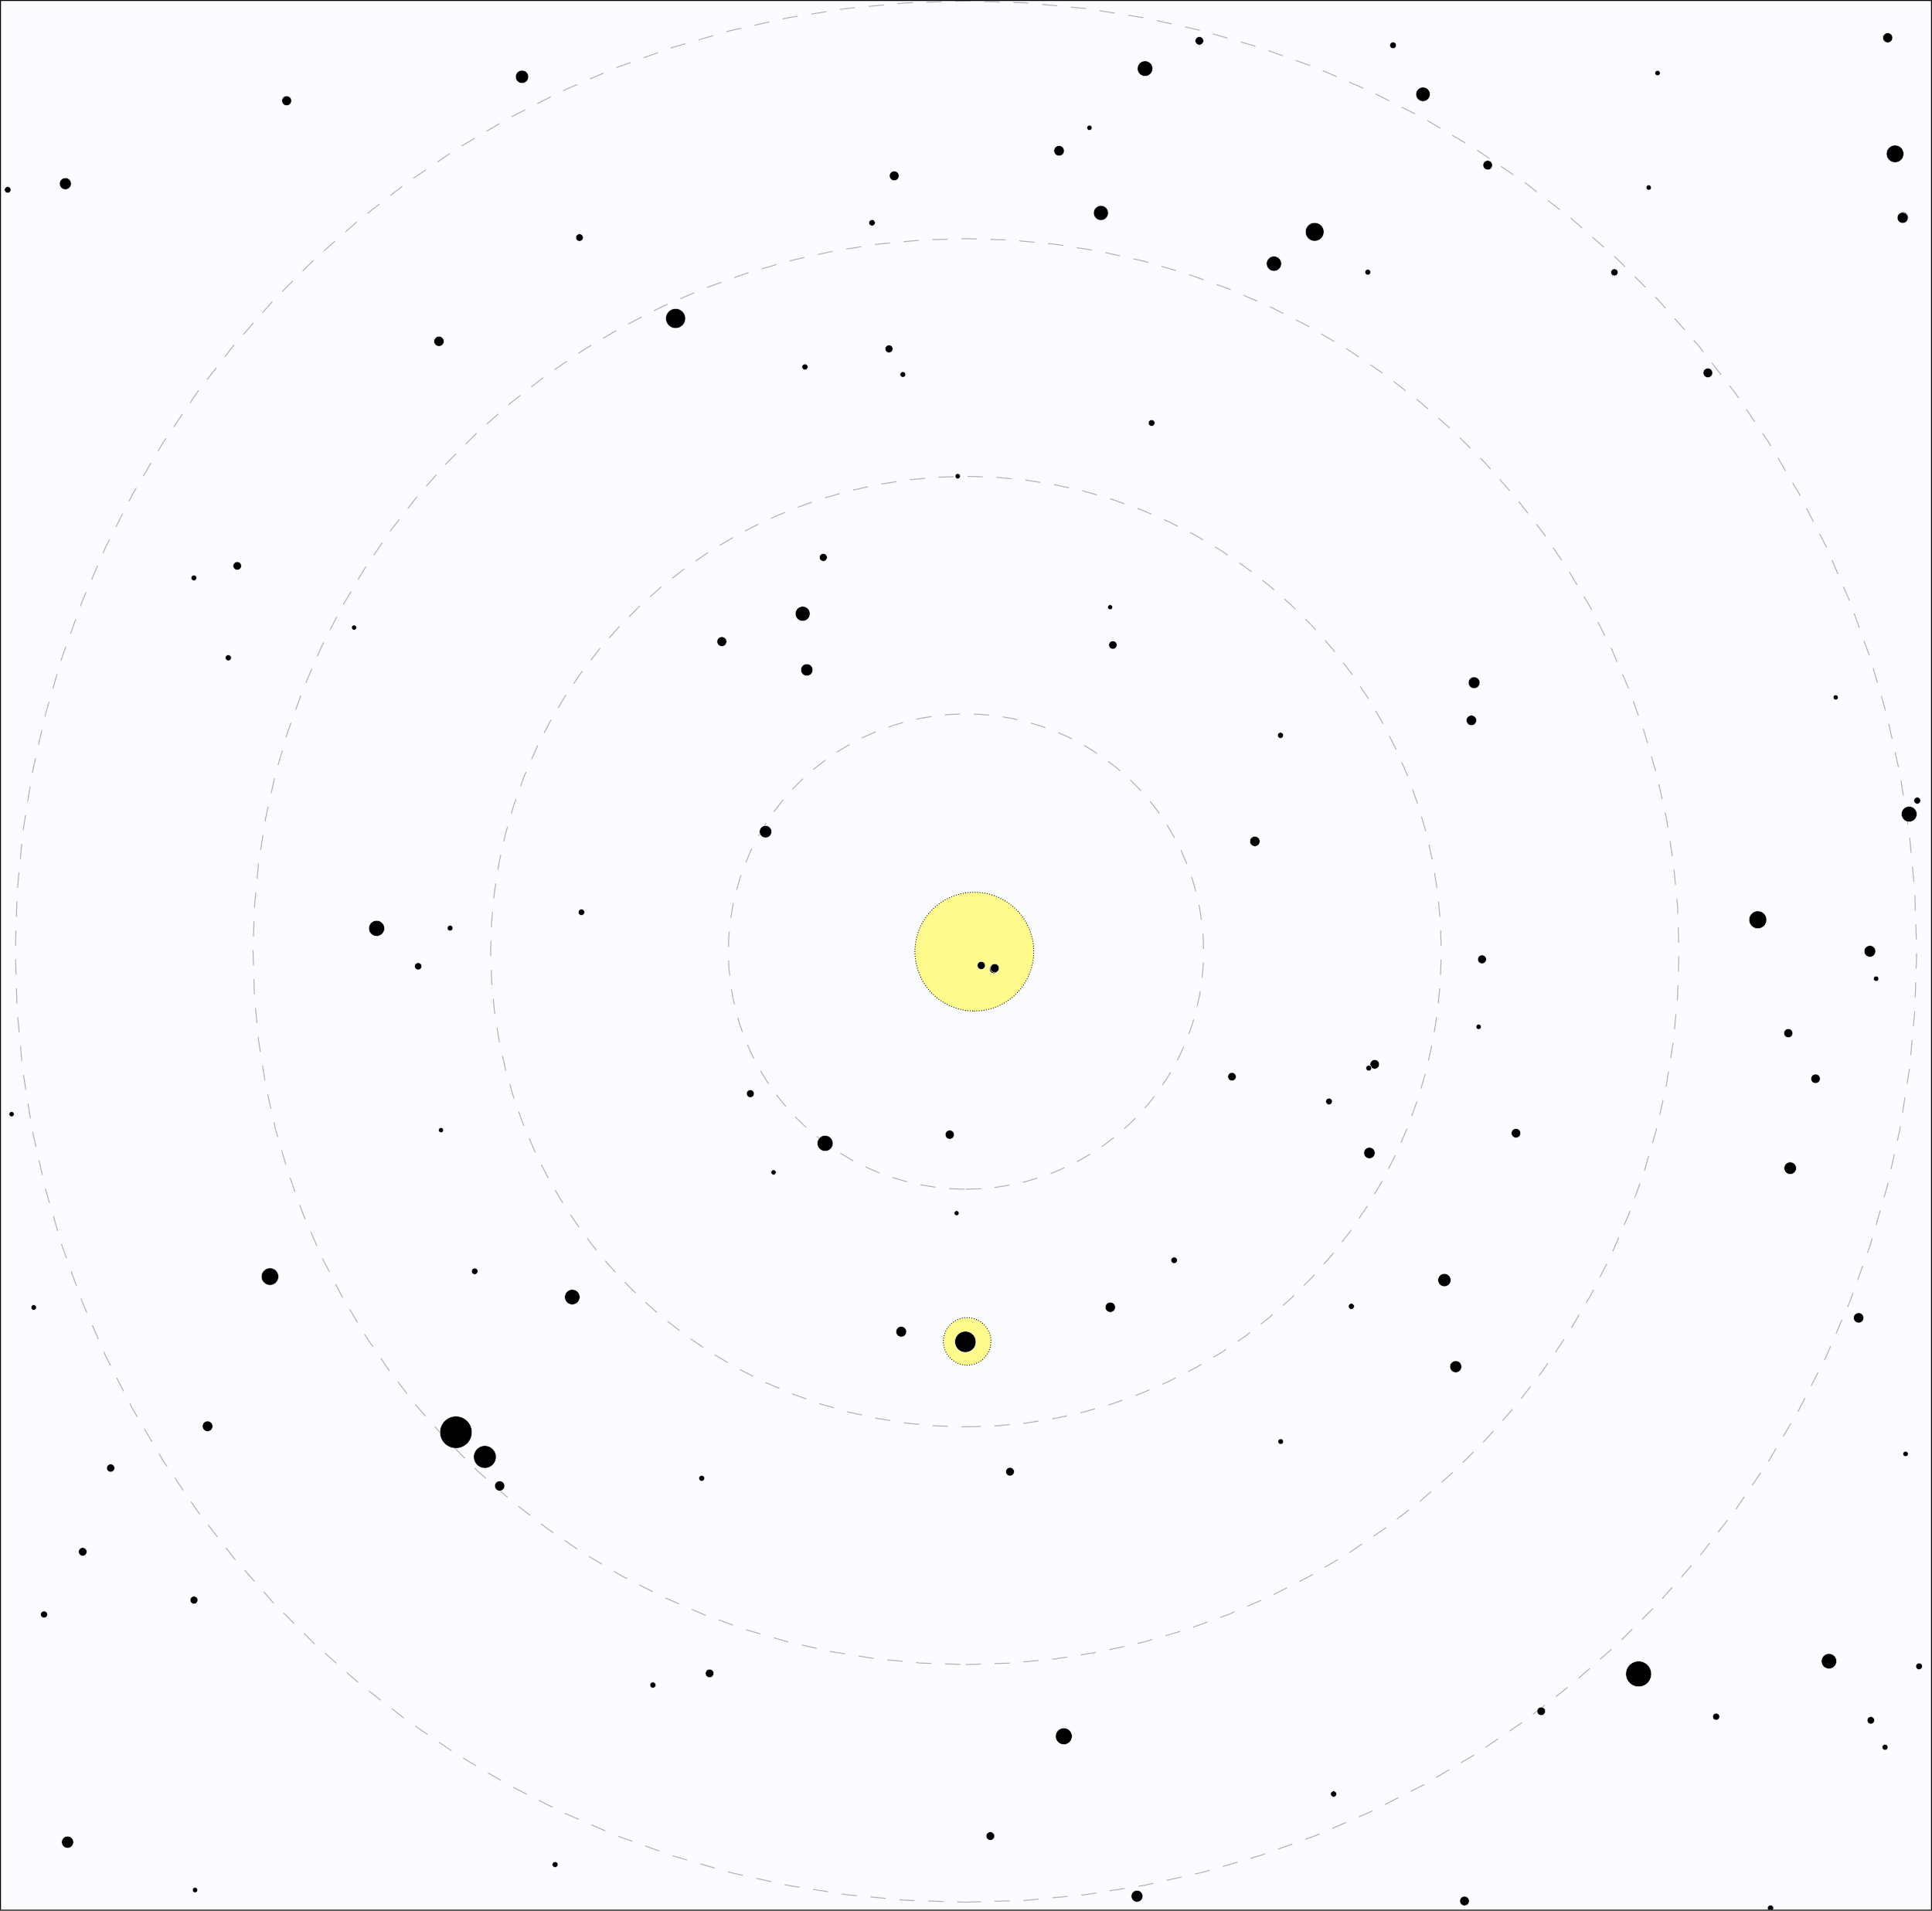
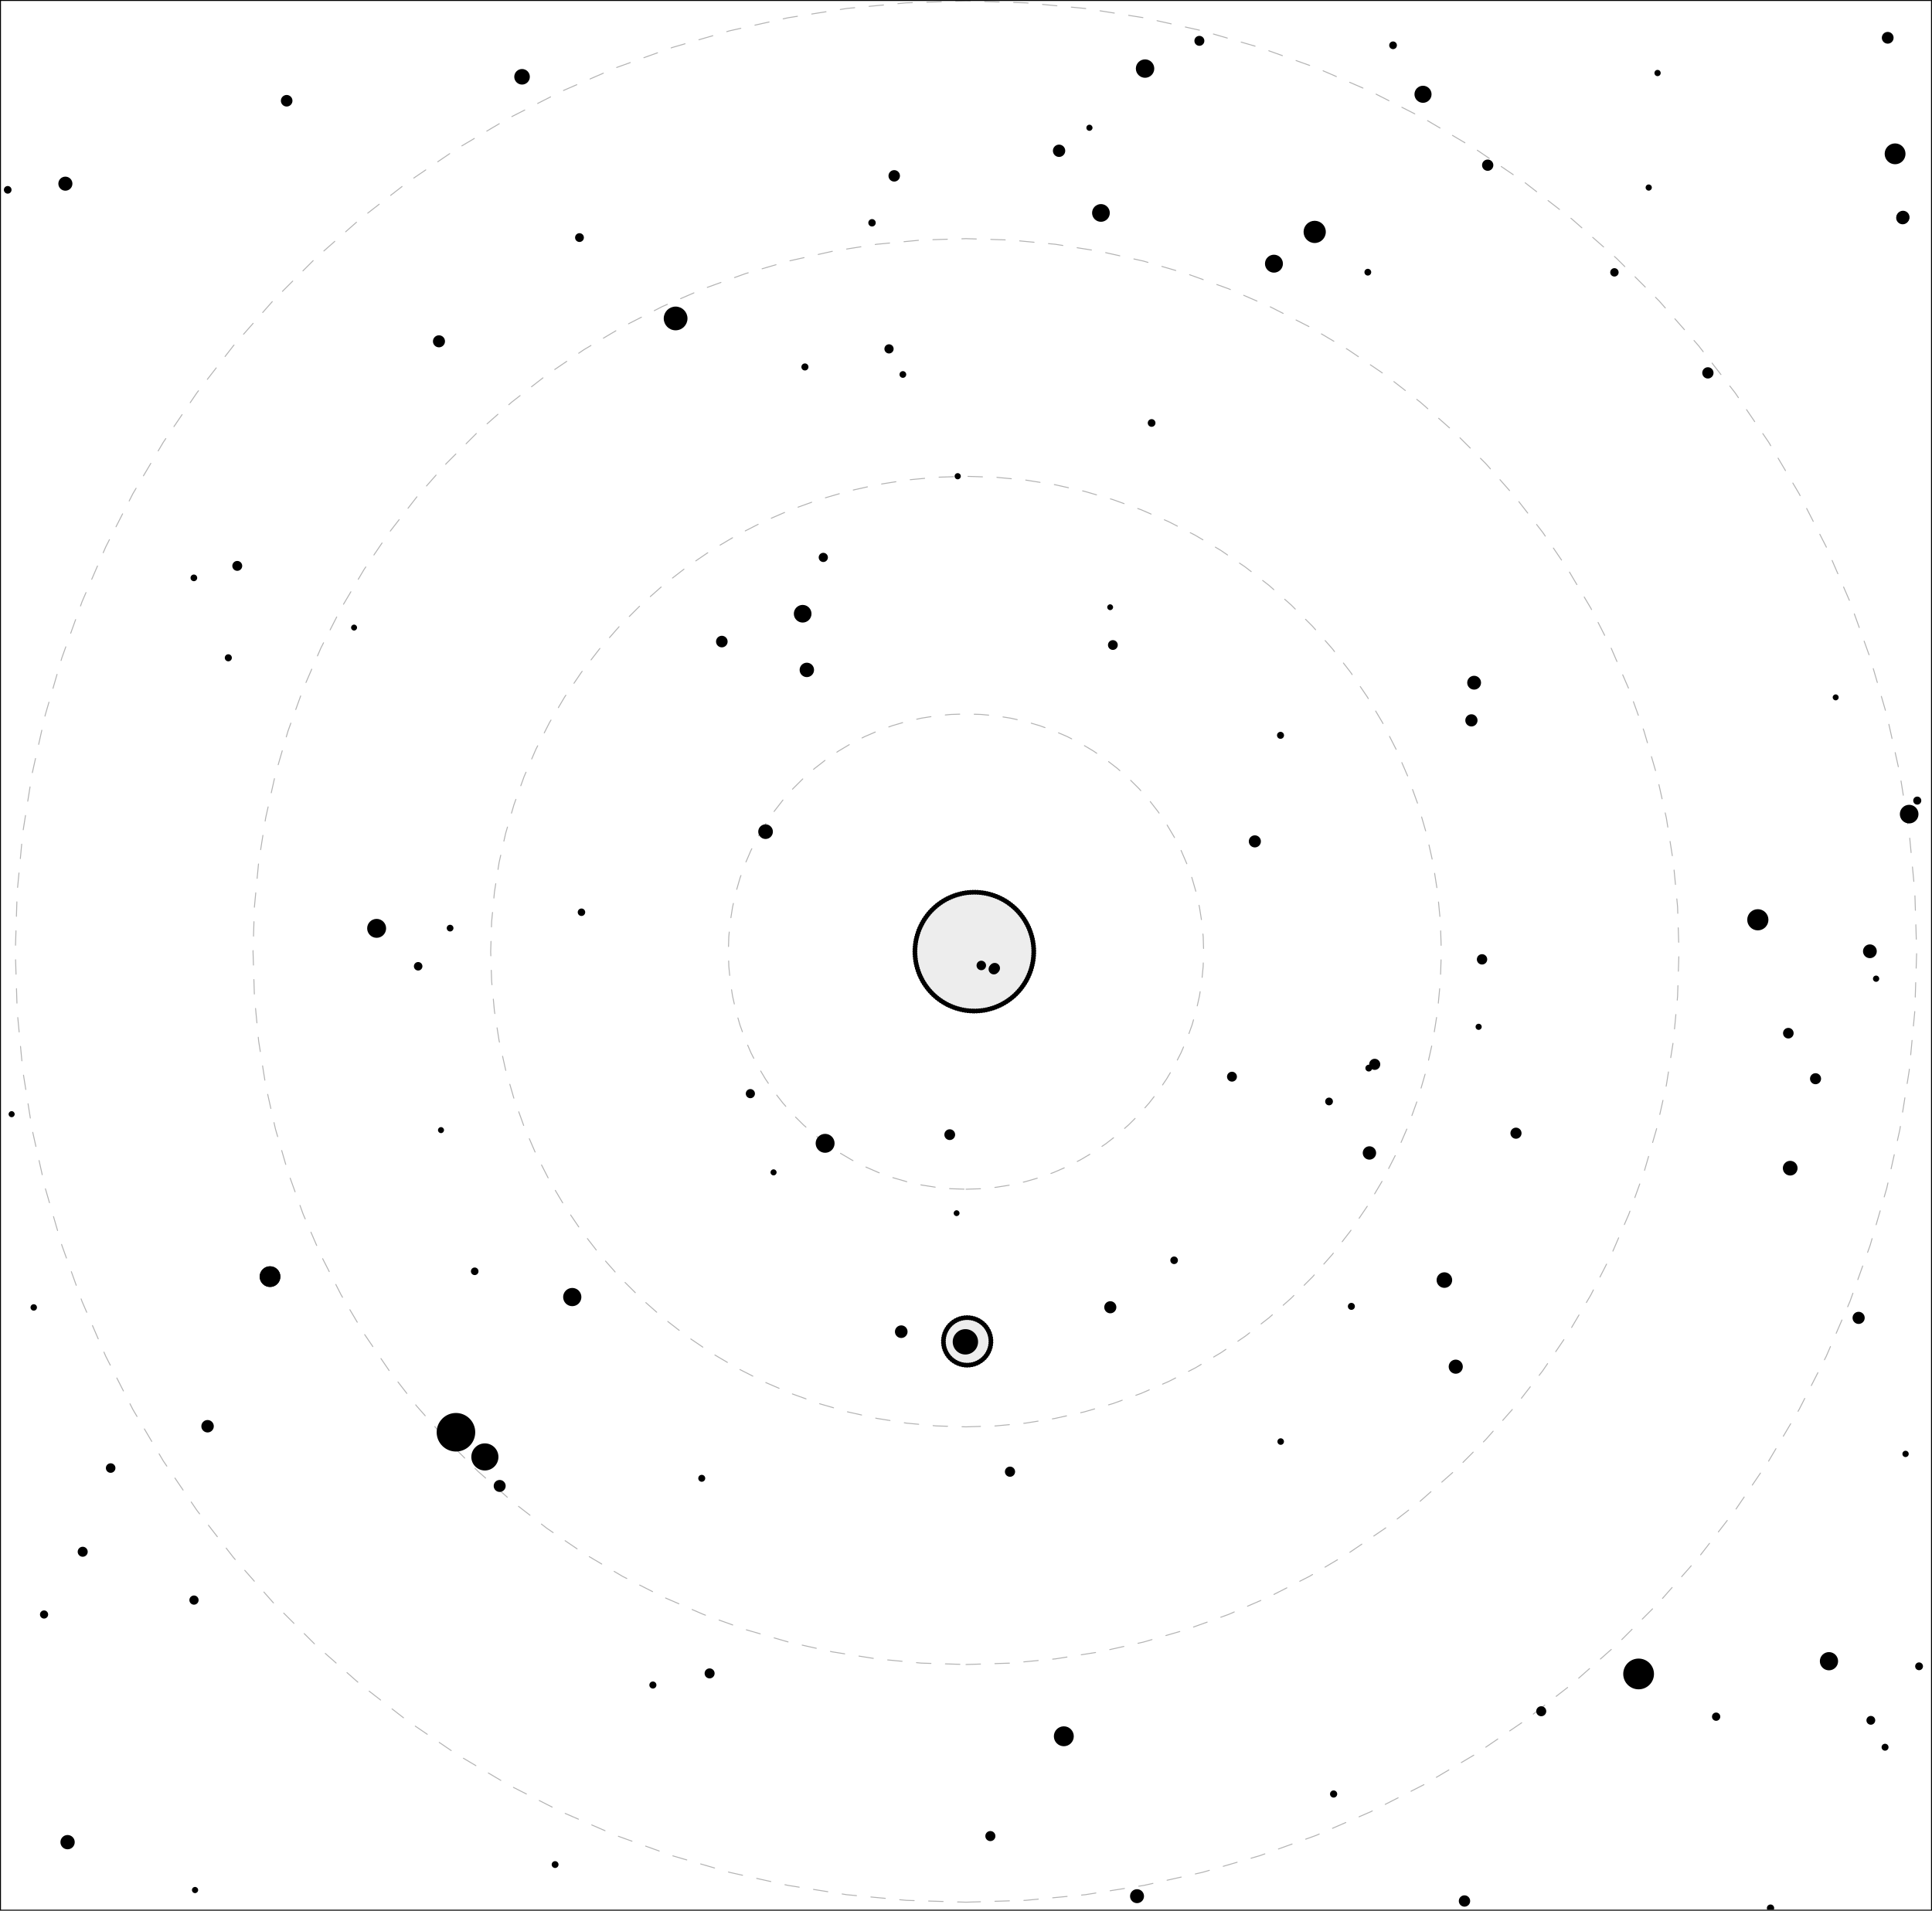
<svg xmlns="http://www.w3.org/2000/svg" id="figure" height="1188.022" width="1201.2" viewBox="0 0 1201.2 1188.022">
  <rect x="0" y="0" height="1188.022" width="1201.2" fill="#fff" stroke="#000" stroke-width="0.0" stroke-linecap="round" />
  <svg id="axes" x="0.6" y="0.6" height="1186.822" width="1200" viewBox="0 0 1200 1186.822">
    <defs>
      <clipPath id="axes-clip-path">
-         <polygon id="axes-background" points="0.0,0.0 1200.0,0.0 1200.0,1186.822 0.0,1186.822 0.0,0.0" fill="#fafcff" stroke="#000" stroke-width="0.0" stroke-linecap="round" />
+         <polygon id="axes-background" points="0.0,0.0 1200.0,0.0 1200.0,1186.822 0.0,1186.822 0.0,0.0" fill="#fff" stroke="#000" stroke-width="0.0" stroke-linecap="round" />
      </clipPath>
    </defs>
    <g id="axes" clip-path="url(#axes-clip-path)">
-       <polygon id="axes-background" points="0.0,0.0 1200.0,0.0 1200.0,1186.822 0.0,1186.822 0.0,0.0" fill="#fafcff" stroke="#000" stroke-width="0.0" stroke-linecap="round" />
+       <polygon id="axes-background" points="0.0,0.0 1200.0,0.0 1200.0,1186.822 0.0,1186.822 0.0,0.0" fill="#fff" stroke="#000" stroke-width="0.0" stroke-linecap="round" />
      <g id="dso-OCl-markers">
-         <polygon points="605.184,628.046 607.128,627.987 609.045,627.84 610.962,627.604 612.853,627.25 614.743,626.778 616.606,626.247 618.416,625.597 620.198,624.859 621.954,624.033 623.656,623.088 625.304,622.085 626.898,620.992 628.438,619.811 629.897,618.571 631.303,617.243 632.627,615.825 633.898,614.349 635.061,612.813 636.17,611.219 637.171,609.594 638.091,607.881 638.93,606.139 639.662,604.337 640.312,602.535 640.854,600.674 641.316,598.783 641.669,596.892 641.914,594.971 642.079,593.051 642.135,591.101 642.083,589.18 641.923,587.259 641.682,585.338 641.332,583.446 640.875,581.554 640.309,579.692 639.689,577.889 638.934,576.085 638.097,574.341 637.18,572.656 636.181,571 635.074,569.403 633.912,567.865 632.642,566.387 631.318,564.997 629.913,563.666 628.426,562.394 626.913,561.24 625.317,560.116 623.668,559.111 621.965,558.194 620.207,557.365 618.422,556.625 616.61,555.975 614.743,555.442 612.877,554.968 610.983,554.613 609.063,554.376 607.115,554.228 605.194,554.169 603.273,554.228 601.326,554.375 599.405,554.612 597.511,554.966 595.645,555.439 593.778,555.971 591.966,556.622 590.181,557.361 588.423,558.189 586.719,559.106 585.069,560.111 583.474,561.235 581.96,562.388 580.473,563.659 579.067,564.99 577.743,566.379 576.472,567.858 575.311,569.395 574.203,570.991 573.203,572.647 572.285,574.332 571.448,576.076 570.693,577.879 570.072,579.682 569.506,581.545 569.048,583.436 568.698,585.328 568.457,587.249 568.296,589.17 568.244,591.091 568.299,593.041 568.463,594.962 568.708,596.882 569.061,598.773 569.521,600.664 570.063,602.525 570.713,604.327 571.444,606.13 572.283,607.872 573.202,609.586 574.203,611.21 575.312,612.805 576.474,614.341 577.744,615.818 579.068,617.236 580.474,618.565 581.933,619.805 583.472,620.986 585.066,622.079 586.714,623.083 588.415,624.028 590.171,624.855 591.953,625.594 593.763,626.244 595.626,626.775 597.516,627.248 599.406,627.602 601.323,627.839 603.24,627.987 605.184,628.046" fill="#fefa8b" stroke="#000" stroke-width="0.6" stroke-dasharray="0.0,1.5" stroke-linecap="round" />
-         <polygon points="600.725,848.234 601.503,848.205 602.282,848.145 603.033,848.057 603.785,847.909 604.537,847.732 605.288,847.525 606.013,847.259 606.738,846.964 607.436,846.609 608.107,846.255 608.779,845.841 609.423,845.398 610.014,844.955 610.604,844.453 611.168,843.921 611.705,843.36 612.216,842.769 612.672,842.148 613.129,841.498 613.532,840.848 613.881,840.169 614.231,839.46 614.526,838.75 614.768,838.012 615.01,837.273 615.172,836.534 615.306,835.766 615.414,834.998 615.468,834.229 615.495,833.461 615.468,832.693 615.415,831.924 615.308,831.156 615.174,830.387 614.986,829.619 614.772,828.88 614.53,828.171 614.235,827.461 613.886,826.752 613.51,826.072 613.108,825.422 612.678,824.771 612.222,824.151 611.712,823.56 611.174,822.998 610.611,822.466 610.02,821.963 609.402,821.49 608.784,821.076 608.113,820.663 607.441,820.278 606.743,819.953 606.018,819.657 605.292,819.391 604.54,819.184 603.788,819.007 603.036,818.859 602.257,818.77 601.504,818.711 600.725,818.682 599.946,818.711 599.194,818.77 598.415,818.859 597.663,819.007 596.911,819.184 596.158,819.391 595.433,819.657 594.708,819.953 594.009,820.278 593.338,820.662 592.666,821.076 592.049,821.49 591.431,821.963 590.84,822.465 590.276,822.997 589.739,823.559 589.229,824.15 588.772,824.771 588.343,825.421 587.94,826.072 587.564,826.751 587.215,827.461 586.92,828.17 586.679,828.88 586.464,829.618 586.276,830.387 586.142,831.155 586.035,831.924 585.982,832.692 585.955,833.46 585.982,834.229 586.036,834.997 586.144,835.765 586.279,836.534 586.44,837.273 586.682,838.011 586.924,838.75 587.219,839.459 587.569,840.168 587.918,840.848 588.321,841.498 588.778,842.148 589.234,842.768 589.744,843.359 590.281,843.921 590.845,844.452 591.436,844.955 592.027,845.398 592.671,845.841 593.342,846.255 594.014,846.609 594.712,846.964 595.436,847.259 596.161,847.525 596.913,847.732 597.665,847.909 598.416,848.057 599.168,848.145 599.946,848.205 600.725,848.234" fill="#fefa8b" stroke="#000" stroke-width="0.6" stroke-dasharray="0.0,1.5" stroke-linecap="round" />
+         <polygon points="605.184,628.046 607.128,627.987 609.045,627.84 610.962,627.604 612.853,627.25 614.743,626.778 616.606,626.247 618.416,625.597 620.198,624.859 621.954,624.033 623.656,623.088 625.304,622.085 626.898,620.992 628.438,619.811 629.897,618.571 631.303,617.243 632.627,615.825 633.898,614.349 635.061,612.813 636.17,611.219 637.171,609.594 638.091,607.881 638.93,606.139 639.662,604.337 640.312,602.535 640.854,600.674 641.316,598.783 641.669,596.892 641.914,594.971 642.079,593.051 642.135,591.101 642.083,589.18 641.923,587.259 641.682,585.338 641.332,583.446 640.875,581.554 640.309,579.692 639.689,577.889 638.934,576.085 638.097,574.341 637.18,572.656 636.181,571 635.074,569.403 633.912,567.865 632.642,566.387 631.318,564.997 629.913,563.666 628.426,562.394 626.913,561.24 625.317,560.116 623.668,559.111 621.965,558.194 620.207,557.365 618.422,556.625 616.61,555.975 614.743,555.442 612.877,554.968 610.983,554.613 609.063,554.376 607.115,554.228 605.194,554.169 603.273,554.228 601.326,554.375 599.405,554.612 597.511,554.966 595.645,555.439 593.778,555.971 591.966,556.622 590.181,557.361 588.423,558.189 586.719,559.106 585.069,560.111 583.474,561.235 581.96,562.388 580.473,563.659 579.067,564.99 577.743,566.379 576.472,567.858 575.311,569.395 574.203,570.991 573.203,572.647 572.285,574.332 571.448,576.076 570.693,577.879 570.072,579.682 569.506,581.545 569.048,583.436 568.698,585.328 568.457,587.249 568.296,589.17 568.244,591.091 568.299,593.041 568.463,594.962 568.708,596.882 569.061,598.773 569.521,600.664 570.063,602.525 570.713,604.327 571.444,606.13 572.283,607.872 573.202,609.586 574.203,611.21 575.312,612.805 576.474,614.341 577.744,615.818 579.068,617.236 580.474,618.565 581.933,619.805 583.472,620.986 585.066,622.079 586.714,623.083 588.415,624.028 590.171,624.855 591.953,625.594 593.763,626.244 595.626,626.775 597.516,627.248 599.406,627.602 601.323,627.839 603.24,627.987 605.184,628.046" fill="#00000012" stroke="#000" stroke-width="3.0" stroke-dasharray="0.0,1.5" stroke-linecap="round" />
+         <polygon points="600.725,848.234 601.503,848.205 602.282,848.145 603.033,848.057 603.785,847.909 604.537,847.732 605.288,847.525 606.013,847.259 606.738,846.964 607.436,846.609 608.107,846.255 608.779,845.841 609.423,845.398 610.014,844.955 610.604,844.453 611.168,843.921 611.705,843.36 612.216,842.769 612.672,842.148 613.129,841.498 613.532,840.848 613.881,840.169 614.231,839.46 614.526,838.75 614.768,838.012 615.01,837.273 615.172,836.534 615.306,835.766 615.414,834.998 615.468,834.229 615.495,833.461 615.468,832.693 615.415,831.924 615.308,831.156 615.174,830.387 614.986,829.619 614.772,828.88 614.53,828.171 614.235,827.461 613.886,826.752 613.51,826.072 613.108,825.422 612.678,824.771 612.222,824.151 611.712,823.56 611.174,822.998 610.611,822.466 610.02,821.963 609.402,821.49 608.784,821.076 608.113,820.663 607.441,820.278 606.743,819.953 606.018,819.657 605.292,819.391 604.54,819.184 603.788,819.007 603.036,818.859 602.257,818.77 601.504,818.711 600.725,818.682 599.946,818.711 599.194,818.77 598.415,818.859 597.663,819.007 596.911,819.184 596.158,819.391 595.433,819.657 594.708,819.953 594.009,820.278 593.338,820.662 592.666,821.076 592.049,821.49 591.431,821.963 590.84,822.465 590.276,822.997 589.739,823.559 589.229,824.15 588.772,824.771 588.343,825.421 587.94,826.072 587.564,826.751 587.215,827.461 586.92,828.17 586.679,828.88 586.464,829.618 586.276,830.387 586.142,831.155 586.035,831.924 585.982,832.692 585.955,833.46 585.982,834.229 586.036,834.997 586.144,835.765 586.279,836.534 586.44,837.273 586.682,838.011 586.924,838.75 587.219,839.459 587.569,840.168 587.918,840.848 588.321,841.498 588.778,842.148 589.234,842.768 589.744,843.359 590.281,843.921 590.845,844.452 591.436,844.955 592.027,845.398 592.671,845.841 593.342,846.255 594.014,846.609 594.712,846.964 595.436,847.259 596.161,847.525 596.913,847.732 597.665,847.909 598.416,848.057 599.168,848.145 599.946,848.205 600.725,848.234" fill="#00000012" stroke="#000" stroke-width="3.0" stroke-dasharray="0.0,1.5" stroke-linecap="round" />
      </g>
      <polygon points="600.0,738.833 609.288,738.538 618.523,737.655 627.678,736.213 636.753,734.181 645.668,731.591 654.398,728.47 662.913,724.76 671.189,720.548 679.172,715.836 686.862,710.622 694.177,704.936 701.146,698.778 707.713,692.236 713.853,685.25 719.538,677.938 724.741,670.242 729.488,662.25 733.699,653.99 737.372,645.462 740.535,636.726 743.106,627.812 745.139,618.776 746.578,609.591 747.451,600.345 747.757,591.067 747.469,581.787 746.585,572.563 745.132,563.397 743.11,554.346 740.519,545.412 737.384,536.683 733.706,528.159 729.483,519.9 724.743,511.905 719.54,504.235 713.846,496.889 707.715,489.927 701.147,483.378 694.17,477.243 686.836,471.552 679.175,466.335 671.184,461.591 662.92,457.38 654.382,453.703 645.652,450.56 636.758,447.95 627.698,445.933 618.53,444.479 609.279,443.619 600.0,443.322 590.721,443.619 581.47,444.479 572.302,445.933 563.242,447.95 554.348,450.56 545.618,453.703 537.08,457.38 528.816,461.591 520.825,466.335 513.164,471.552 505.83,477.243 498.853,483.378 492.285,489.927 486.154,496.889 480.46,504.235 475.257,511.905 470.517,519.9 466.295,528.159 462.616,536.683 459.481,545.412 456.89,554.346 454.868,563.397 453.415,572.563 452.531,581.787 452.243,591.067 452.549,600.345 453.422,609.591 454.861,618.776 456.894,627.812 459.465,636.726 462.628,645.462 466.301,653.99 470.512,662.25 475.259,670.242 480.462,677.938 486.147,685.25 492.286,692.236 498.854,698.778 505.823,704.936 513.138,710.622 520.828,715.836 528.811,720.548 537.087,724.76 545.602,728.47 554.332,731.591 563.247,734.181 572.322,736.213 581.477,737.655 590.712,738.538 600.0,738.833 600.0,738.833" fill="none" stroke="#000" stroke-width="0.6" fill-opacity="0.3" stroke-opacity="0.3" stroke-dasharray="9.0,9.0,9.0" stroke-linecap="round" />
      <polygon points="600.0,886.594 618.557,886.007 637.035,884.277 655.383,881.345 673.495,877.298 691.318,872.136 708.774,865.829 725.837,858.464 742.374,850.042 758.359,840.59 773.712,830.167 788.38,818.771 802.283,806.49 815.419,793.382 827.71,779.446 839.072,764.769 849.505,749.409 858.955,733.455 867.393,716.904 874.764,699.875 881.065,682.396 886.242,664.584 890.292,646.439 893.186,628.108 894.922,609.62 895.525,591.065 894.937,572.53 893.186,554.046 890.294,535.7 886.232,517.583 881.054,499.753 874.757,482.301 867.393,465.256 858.962,448.707 849.514,432.746 839.078,417.371 827.707,402.704 815.425,388.773 802.288,375.67 788.377,363.365 773.692,352.008 758.342,341.57 742.354,332.11 725.838,323.69 708.795,316.31 691.307,310.03 673.486,304.85 655.385,300.801 637.035,297.884 618.546,296.157 600.0,295.561 581.454,296.157 562.965,297.884 544.615,300.801 526.514,304.85 508.693,310.03 491.205,316.31 474.162,323.69 457.646,332.11 441.658,341.57 426.308,352.008 411.623,363.365 397.712,375.67 384.575,388.773 372.293,402.704 360.922,417.371 350.486,432.746 341.038,448.707 332.607,465.256 325.243,482.301 318.946,499.753 313.768,517.583 309.706,535.7 306.815,554.046 305.063,572.53 304.475,591.065 305.078,609.62 306.814,628.108 309.708,646.439 313.758,664.584 318.935,682.396 325.236,699.875 332.607,716.904 341.045,733.455 350.495,749.409 360.928,764.769 372.291,779.446 384.581,793.382 397.717,806.49 411.62,818.771 426.288,830.167 441.641,840.59 457.626,850.042 474.163,858.464 491.226,865.829 508.682,872.136 526.505,877.298 544.617,881.345 562.965,884.277 581.443,886.007 600.0,886.594 600.0,886.594" fill="none" stroke="#000" stroke-width="0.6" fill-opacity="0.3" stroke-opacity="0.3" stroke-dasharray="9.0,9.0,9.0" stroke-linecap="round" />
      <polygon points="600.0,1034.366 627.832,1033.49 655.561,1030.861 683.057,1026.509 710.245,1020.433 736.994,1012.661 763.174,1003.25 788.734,992.17 813.543,979.537 837.523,965.349 860.568,949.691 882.572,932.65 903.456,914.223 923.138,894.527 941.563,873.647 958.624,851.639 974.292,828.59 988.455,804.644 1001.112,779.831 1012.152,754.264 1021.597,728.062 1029.361,701.311 1035.442,674.128 1039.806,646.63 1042.422,618.905 1043.285,591.072 1042.416,563.248 1039.784,535.522 1035.438,508.013 1029.373,480.841 1021.585,454.094 1012.15,427.894 1001.093,402.329 988.463,377.521 974.285,353.559 958.639,330.506 941.55,308.511 923.151,287.636 903.442,267.943 882.56,249.522 860.558,232.435 837.519,216.802 813.553,202.627 788.743,189.969 763.174,178.921 736.985,169.482 710.232,161.714 683.055,155.649 655.567,151.286 627.827,148.656 600.0,147.789 572.173,148.656 544.433,151.286 516.945,155.649 489.768,161.714 463.015,169.482 436.826,178.921 411.257,189.969 386.447,202.627 362.481,216.802 339.442,232.435 317.44,249.522 296.558,267.943 276.849,287.636 258.45,308.511 241.361,330.506 225.714,353.559 211.537,377.521 198.907,402.329 187.85,427.894 178.415,454.094 170.627,480.841 164.562,508.013 160.216,535.522 157.584,563.248 156.715,591.072 157.578,618.905 160.194,646.63 164.558,674.128 170.638,701.311 178.403,728.062 187.848,754.264 198.887,779.831 211.545,804.644 225.708,828.59 241.376,851.639 258.437,873.647 276.862,894.527 296.544,914.223 317.428,932.65 339.432,949.691 362.477,965.349 386.457,979.537 411.266,992.17 436.826,1003.25 463.006,1012.661 489.755,1020.433 516.943,1026.509 544.439,1030.861 572.168,1033.49 600.0,1034.366 600.0,1034.366" fill="none" stroke="#000" stroke-width="0.6" fill-opacity="0.3" stroke-opacity="0.3" stroke-dasharray="9.0,9.0,9.0" stroke-linecap="round" />
      <polygon points="600.0,1182.155 637.11,1180.991 674.095,1177.501 710.748,1171.682 746.996,1163.593 782.661,1153.232 817.587,1140.654 851.675,1125.886 884.767,1109.043 916.708,1090.151 947.421,1069.264 976.773,1046.525 1004.631,1021.96 1030.889,995.711 1055.438,967.833 1078.193,938.499 1099.072,907.792 1117.964,875.827 1134.833,842.747 1149.569,808.667 1162.136,773.732 1172.499,738.087 1180.597,701.847 1186.421,665.16 1189.907,628.2 1191.075,591.087 1189.915,553.967 1186.418,516.989 1180.601,480.331 1172.513,444.085 1162.143,408.428 1149.568,373.483 1134.833,339.4 1117.961,306.33 1099.055,274.366 1078.193,243.659 1055.425,214.302 1030.887,186.447 1004.63,160.187 976.763,135.644 947.424,112.883 916.723,92.024 884.744,73.103 851.682,56.269 817.594,41.497 782.649,28.938 746.99,18.565 710.758,10.468 674.068,4.65 637.12,1.17 600.0,-0.0 562.88,1.17 525.932,4.65 489.242,10.468 453.01,18.565 417.351,28.938 382.406,41.497 348.318,56.269 315.256,73.103 283.277,92.024 252.576,112.883 223.237,135.644 195.37,160.187 169.113,186.447 144.575,214.302 121.808,243.659 100.945,274.366 82.039,306.33 65.167,339.4 50.432,373.483 37.857,408.428 27.487,444.085 19.399,480.331 13.582,516.989 10.085,553.967 8.925,591.087 10.093,628.2 13.579,665.16 19.403,701.847 27.501,738.087 37.864,773.732 50.431,808.667 65.166,842.747 82.037,875.827 100.927,907.792 121.807,938.499 144.562,967.833 169.111,995.711 195.369,1021.96 223.227,1046.525 252.579,1069.264 283.292,1090.151 315.233,1109.043 348.325,1125.886 382.413,1140.654 417.339,1153.232 453.004,1163.593 489.252,1171.682 525.905,1177.501 562.89,1180.991 600.0,1182.155 600.0,1182.155" fill="none" stroke="#000" stroke-width="0.6" fill-opacity="0.3" stroke-opacity="0.3" stroke-dasharray="9.0,9.0,9.0" stroke-linecap="round" />
-       <g id="stars" fill="#000" stroke="#fff" stroke-width="0.3" stroke-opacity="1.0" stroke-linecap="square">
-         <circle cx="282.883" cy="889.953" r="9.99" fill="black" />
-         <circle cx="1018.187" cy="1040.234" r="7.965" fill="black" />
-         <circle cx="300.867" cy="905.293" r="7.02" fill="black" />
-         <circle cx="599.624" cy="833.724" r="6.57" fill="black" />
-         <circle cx="419.455" cy="197.409" r="6.15" fill="black" />
-         <circle cx="816.795" cy="143.59" r="5.76" fill="black" />
-         <circle cx="1092.312" cy="571.304" r="5.49" fill="black" />
-         <circle cx="1177.653" cy="95.051" r="5.4" fill="black" />
-         <circle cx="167.326" cy="793.216" r="5.355" fill="black" />
-         <circle cx="167.245" cy="793.158" r="5.355" fill="black" />
-         <circle cx="660.823" cy="1078.987" r="5.16" fill="black" />
-         <circle cx="512.41" cy="710.299" r="4.905" fill="black" />
-         <circle cx="233.569" cy="576.635" r="4.905" fill="black" />
-         <circle cx="1186.401" cy="505.607" r="4.83" fill="black" />
-         <circle cx="711.329" cy="42.04" r="4.77" fill="black" />
-         <circle cx="1136.543" cy="1032.31" r="4.725" fill="black" />
-         <circle cx="355.196" cy="805.886" r="4.725" fill="black" />
-         <circle cx="791.465" cy="163.353" r="4.65" fill="black" />
-         <circle cx="683.898" cy="131.799" r="4.59" fill="black" />
-         <circle cx="498.45" cy="381.012" r="4.575" fill="black" />
-         <circle cx="884.139" cy="58.023" r="4.425" fill="black" />
-         <circle cx="323.979" cy="47.147" r="4.035" fill="black" />
-         <circle cx="897.433" cy="795.331" r="4.035" fill="black" />
-         <circle cx="1112.439" cy="725.755" r="3.81" fill="black" />
-         <circle cx="475.38" cy="516.515" r="3.795" fill="black" />
-         <circle cx="501.039" cy="415.936" r="3.735" fill="black" />
-         <circle cx="41.42" cy="1144.822" r="3.705" fill="black" />
-         <circle cx="904.496" cy="849.178" r="3.66" fill="black" />
-         <circle cx="40.05" cy="113.605" r="3.645" fill="black" />
-         <circle cx="706.337" cy="1178.409" r="3.615" fill="black" />
-         <circle cx="915.92" cy="423.89" r="3.585" fill="black" />
-         <circle cx="1161.982" cy="590.886" r="3.57" fill="black" />
-         <circle cx="850.828" cy="716.289" r="3.465" fill="black" />
-         <circle cx="1182.583" cy="134.478" r="3.36" fill="black" />
-         <circle cx="1182.359" cy="134.83" r="3.36" fill="black" />
-         <circle cx="559.739" cy="827.421" r="3.27" fill="black" />
-         <circle cx="128.457" cy="886.209" r="3.225" fill="black" />
-         <circle cx="657.865" cy="93.151" r="3.195" fill="black" />
-         <circle cx="914.237" cy="447.314" r="3.165" fill="black" />
-         <circle cx="1154.984" cy="818.828" r="3.15" fill="black" />
-         <circle cx="779.592" cy="522.554" r="3.135" fill="black" />
-         <circle cx="689.718" cy="812.229" r="3.135" fill="black" />
-         <circle cx="272.324" cy="211.623" r="3.12" fill="black" />
-         <circle cx="310.068" cy="923.338" r="3.105" fill="black" />
-         <circle cx="1173.065" cy="22.895" r="3.045" fill="black" />
-         <circle cx="177.636" cy="62.044" r="3.0" fill="black" />
-         <circle cx="448.189" cy="398.317" r="3.0" fill="black" />
-         <circle cx="555.373" cy="108.741" r="2.97" fill="black" />
-         <circle cx="909.929" cy="1181.41" r="2.94" fill="black" />
-         <circle cx="924.362" cy="102.106" r="2.925" fill="black" />
-         <circle cx="1061.261" cy="231.249" r="2.925" fill="black" />
-         <circle cx="941.949" cy="703.998" r="2.88" fill="black" />
-         <circle cx="854.107" cy="661.193" r="2.88" fill="black" />
-         <circle cx="1128.194" cy="670.13" r="2.865" fill="black" />
-         <circle cx="589.895" cy="704.91" r="2.79" fill="black" />
-         <circle cx="1111.278" cy="641.817" r="2.745" fill="black" />
-         <circle cx="617.319" cy="601.986" r="2.73" fill="black" />
-         <circle cx="617.86" cy="601.395" r="2.73" fill="black" />
-         <circle cx="920.839" cy="595.909" r="2.685" fill="black" />
-         <circle cx="627.359" cy="914.473" r="2.64" fill="black" />
-         <circle cx="615.153" cy="1141.041" r="2.61" fill="black" />
-         <circle cx="957.646" cy="1063.42" r="2.595" fill="black" />
-         <circle cx="440.594" cy="1039.884" r="2.595" fill="black" />
-         <circle cx="50.82" cy="964.258" r="2.595" fill="black" />
-         <circle cx="745.102" cy="24.795" r="2.58" fill="black" />
-         <circle cx="765.366" cy="668.861" r="2.565" fill="black" />
-         <circle cx="146.916" cy="351.259" r="2.565" fill="black" />
-         <circle cx="691.313" cy="400.463" r="2.535" fill="black" />
-         <circle cx="68.199" cy="912.207" r="2.475" fill="black" />
-         <circle cx="609.511" cy="599.707" r="2.46" fill="black" />
-         <circle cx="552.136" cy="216.328" r="2.385" fill="black" />
-         <circle cx="511.279" cy="345.99" r="2.385" fill="black" />
-         <circle cx="120.013" cy="994.307" r="2.385" fill="black" />
-         <circle cx="465.932" cy="679.406" r="2.37" fill="black" />
-         <circle cx="359.687" cy="147.124" r="2.28" fill="black" />
-         <circle cx="1162.57" cy="1069.067" r="2.28" fill="black" />
-         <circle cx="259.388" cy="600.217" r="2.205" fill="black" />
-         <circle cx="1003.149" cy="168.745" r="2.175" fill="black" />
-         <circle cx="1066.388" cy="1066.801" r="2.145" fill="black" />
-         <circle cx="26.794" cy="1003.266" r="2.115" fill="black" />
-         <circle cx="1191.435" cy="497.199" r="2.085" fill="black" />
-         <circle cx="1192.56" cy="1035.476" r="2.025" fill="black" />
-         <circle cx="825.722" cy="684.273" r="2.01" fill="black" />
-         <circle cx="865.516" cy="27.566" r="1.995" fill="black" />
-         <circle cx="1207.979" cy="296.147" r="1.995" fill="black" />
-         <circle cx="715.403" cy="262.396" r="1.995" fill="black" />
-         <circle cx="4.195" cy="117.435" r="1.98" fill="black" />
-         <circle cx="729.398" cy="783.028" r="1.965" fill="black" />
-         <circle cx="294.538" cy="789.868" r="1.965" fill="black" />
-         <circle cx="360.923" cy="566.615" r="1.935" fill="black" />
-         <circle cx="541.57" cy="137.931" r="1.92" fill="black" />
-         <circle cx="1100.204" cy="1185.842" r="1.89" fill="black" />
-         <circle cx="828.562" cy="1114.885" r="1.86" fill="black" />
-         <circle cx="499.853" cy="227.567" r="1.83" fill="black" />
-         <circle cx="405.326" cy="1047.119" r="1.83" fill="black" />
-         <circle cx="141.358" cy="408.403" r="1.83" fill="black" />
-         <circle cx="795.548" cy="456.612" r="1.815" fill="black" />
-         <circle cx="839.607" cy="811.675" r="1.815" fill="black" />
-         <circle cx="1171.413" cy="1085.792" r="1.8" fill="black" />
-         <circle cx="435.702" cy="918.58" r="1.8" fill="black" />
-         <circle cx="344.533" cy="1158.755" r="1.77" fill="black" />
-         <circle cx="849.829" cy="168.641" r="1.755" fill="black" />
-         <circle cx="850.422" cy="663.533" r="1.755" fill="black" />
-         <circle cx="560.748" cy="232.248" r="1.74" fill="black" />
-         <circle cx="279.242" cy="576.491" r="1.74" fill="black" />
-         <circle cx="119.939" cy="358.705" r="1.725" fill="black" />
-         <circle cx="795.66" cy="895.738" r="1.695" fill="black" />
-         <circle cx="20.376" cy="812.342" r="1.665" fill="black" />
-         <circle cx="1184.167" cy="903.413" r="1.635" fill="black" />
-         <circle cx="1029.974" cy="44.8" r="1.62" fill="black" />
-         <circle cx="1165.84" cy="607.941" r="1.62" fill="black" />
-         <circle cx="1024.478" cy="116.02" r="1.605" fill="black" />
-         <circle cx="594.852" cy="295.504" r="1.605" fill="black" />
-         <circle cx="120.669" cy="1174.59" r="1.605" fill="black" />
-         <circle cx="676.752" cy="78.847" r="1.59" fill="black" />
-         <circle cx="918.732" cy="637.86" r="1.59" fill="black" />
-         <circle cx="480.351" cy="728.355" r="1.575" fill="black" />
-         <circle cx="6.633" cy="692.171" r="1.575" fill="black" />
-         <circle cx="273.586" cy="702.087" r="1.56" fill="black" />
-         <circle cx="1140.719" cy="433.016" r="1.545" fill="black" />
-         <circle cx="219.538" cy="389.62" r="1.545" fill="black" />
-         <circle cx="689.63" cy="376.963" r="1.515" fill="black" />
-         <circle cx="594.16" cy="753.728" r="1.515" fill="black" />
+       <g id="stars" fill="#000" stroke="none" stroke-width="0.3" stroke-opacity="1.0" stroke-linecap="square">
+         <circle cx="282.883" cy="889.953" r="11.988" fill="black" />
+         <circle cx="1018.187" cy="1040.234" r="9.558" fill="black" />
+         <circle cx="300.867" cy="905.293" r="8.424" fill="black" />
+         <circle cx="599.624" cy="833.724" r="7.884" fill="black" />
+         <circle cx="419.455" cy="197.409" r="7.38" fill="black" />
+         <circle cx="816.795" cy="143.59" r="6.912" fill="black" />
+         <circle cx="1092.312" cy="571.304" r="6.588" fill="black" />
+         <circle cx="1177.653" cy="95.051" r="6.48" fill="black" />
+         <circle cx="167.326" cy="793.216" r="6.426" fill="black" />
+         <circle cx="167.245" cy="793.158" r="6.426" fill="black" />
+         <circle cx="660.823" cy="1078.987" r="6.192" fill="black" />
+         <circle cx="512.41" cy="710.299" r="5.886" fill="black" />
+         <circle cx="233.569" cy="576.635" r="5.886" fill="black" />
+         <circle cx="1186.401" cy="505.607" r="5.796" fill="black" />
+         <circle cx="711.329" cy="42.04" r="5.724" fill="black" />
+         <circle cx="1136.543" cy="1032.31" r="5.67" fill="black" />
+         <circle cx="355.196" cy="805.886" r="5.67" fill="black" />
+         <circle cx="791.465" cy="163.353" r="5.58" fill="black" />
+         <circle cx="683.898" cy="131.799" r="5.508" fill="black" />
+         <circle cx="498.45" cy="381.012" r="5.49" fill="black" />
+         <circle cx="884.139" cy="58.023" r="5.31" fill="black" />
+         <circle cx="323.979" cy="47.147" r="4.842" fill="black" />
+         <circle cx="897.433" cy="795.331" r="4.842" fill="black" />
+         <circle cx="1112.439" cy="725.755" r="4.572" fill="black" />
+         <circle cx="475.38" cy="516.515" r="4.554" fill="black" />
+         <circle cx="501.039" cy="415.936" r="4.482" fill="black" />
+         <circle cx="41.42" cy="1144.822" r="4.446" fill="black" />
+         <circle cx="904.496" cy="849.178" r="4.392" fill="black" />
+         <circle cx="40.05" cy="113.605" r="4.374" fill="black" />
+         <circle cx="706.337" cy="1178.409" r="4.338" fill="black" />
+         <circle cx="915.92" cy="423.89" r="4.302" fill="black" />
+         <circle cx="1161.982" cy="590.886" r="4.284" fill="black" />
+         <circle cx="850.828" cy="716.289" r="4.158" fill="black" />
+         <circle cx="1182.583" cy="134.478" r="4.032" fill="black" />
+         <circle cx="1182.359" cy="134.83" r="4.032" fill="black" />
+         <circle cx="559.739" cy="827.421" r="3.924" fill="black" />
+         <circle cx="128.457" cy="886.209" r="3.87" fill="black" />
+         <circle cx="657.865" cy="93.151" r="3.834" fill="black" />
+         <circle cx="914.237" cy="447.314" r="3.798" fill="black" />
+         <circle cx="1154.984" cy="818.828" r="3.78" fill="black" />
+         <circle cx="779.592" cy="522.554" r="3.762" fill="black" />
+         <circle cx="689.718" cy="812.229" r="3.762" fill="black" />
+         <circle cx="272.324" cy="211.623" r="3.744" fill="black" />
+         <circle cx="310.068" cy="923.338" r="3.726" fill="black" />
+         <circle cx="1173.065" cy="22.895" r="3.654" fill="black" />
+         <circle cx="177.636" cy="62.044" r="3.6" fill="black" />
+         <circle cx="448.189" cy="398.317" r="3.6" fill="black" />
+         <circle cx="555.373" cy="108.741" r="3.564" fill="black" />
+         <circle cx="909.929" cy="1181.41" r="3.528" fill="black" />
+         <circle cx="924.362" cy="102.106" r="3.51" fill="black" />
+         <circle cx="1061.261" cy="231.249" r="3.51" fill="black" />
+         <circle cx="941.949" cy="703.998" r="3.456" fill="black" />
+         <circle cx="854.107" cy="661.193" r="3.456" fill="black" />
+         <circle cx="1128.194" cy="670.13" r="3.438" fill="black" />
+         <circle cx="589.895" cy="704.91" r="3.348" fill="black" />
+         <circle cx="1111.278" cy="641.817" r="3.294" fill="black" />
+         <circle cx="617.319" cy="601.986" r="3.276" fill="black" />
+         <circle cx="617.86" cy="601.395" r="3.276" fill="black" />
+         <circle cx="920.839" cy="595.909" r="3.222" fill="black" />
+         <circle cx="627.359" cy="914.473" r="3.168" fill="black" />
+         <circle cx="615.153" cy="1141.041" r="3.132" fill="black" />
+         <circle cx="957.646" cy="1063.42" r="3.114" fill="black" />
+         <circle cx="440.594" cy="1039.884" r="3.114" fill="black" />
+         <circle cx="50.82" cy="964.258" r="3.114" fill="black" />
+         <circle cx="745.102" cy="24.795" r="3.096" fill="black" />
+         <circle cx="765.366" cy="668.861" r="3.078" fill="black" />
+         <circle cx="146.916" cy="351.259" r="3.078" fill="black" />
+         <circle cx="691.313" cy="400.463" r="3.042" fill="black" />
+         <circle cx="68.199" cy="912.207" r="2.97" fill="black" />
+         <circle cx="609.511" cy="599.707" r="2.952" fill="black" />
+         <circle cx="552.136" cy="216.328" r="2.862" fill="black" />
+         <circle cx="511.279" cy="345.99" r="2.862" fill="black" />
+         <circle cx="120.013" cy="994.307" r="2.862" fill="black" />
+         <circle cx="465.932" cy="679.406" r="2.844" fill="black" />
+         <circle cx="359.687" cy="147.124" r="2.736" fill="black" />
+         <circle cx="1162.57" cy="1069.067" r="2.736" fill="black" />
+         <circle cx="259.388" cy="600.217" r="2.646" fill="black" />
+         <circle cx="1003.149" cy="168.745" r="2.61" fill="black" />
+         <circle cx="1066.388" cy="1066.801" r="2.574" fill="black" />
+         <circle cx="26.794" cy="1003.266" r="2.538" fill="black" />
+         <circle cx="1191.435" cy="497.199" r="2.502" fill="black" />
+         <circle cx="1192.56" cy="1035.476" r="2.43" fill="black" />
+         <circle cx="825.722" cy="684.273" r="2.412" fill="black" />
+         <circle cx="865.516" cy="27.566" r="2.394" fill="black" />
+         <circle cx="1207.979" cy="296.147" r="2.394" fill="black" />
+         <circle cx="715.403" cy="262.396" r="2.394" fill="black" />
+         <circle cx="4.195" cy="117.435" r="2.376" fill="black" />
+         <circle cx="729.398" cy="783.028" r="2.358" fill="black" />
+         <circle cx="294.538" cy="789.868" r="2.358" fill="black" />
+         <circle cx="360.923" cy="566.615" r="2.322" fill="black" />
+         <circle cx="541.57" cy="137.931" r="2.304" fill="black" />
+         <circle cx="1100.204" cy="1185.842" r="2.268" fill="black" />
+         <circle cx="828.562" cy="1114.885" r="2.232" fill="black" />
+         <circle cx="499.853" cy="227.567" r="2.196" fill="black" />
+         <circle cx="405.326" cy="1047.119" r="2.196" fill="black" />
+         <circle cx="141.358" cy="408.403" r="2.196" fill="black" />
+         <circle cx="795.548" cy="456.612" r="2.178" fill="black" />
+         <circle cx="839.607" cy="811.675" r="2.178" fill="black" />
+         <circle cx="1171.413" cy="1085.792" r="2.16" fill="black" />
+         <circle cx="435.702" cy="918.58" r="2.16" fill="black" />
+         <circle cx="344.533" cy="1158.755" r="2.124" fill="black" />
+         <circle cx="849.829" cy="168.641" r="2.106" fill="black" />
+         <circle cx="850.422" cy="663.533" r="2.106" fill="black" />
+         <circle cx="560.748" cy="232.248" r="2.088" fill="black" />
+         <circle cx="279.242" cy="576.491" r="2.088" fill="black" />
+         <circle cx="119.939" cy="358.705" r="2.07" fill="black" />
+         <circle cx="795.66" cy="895.738" r="2.034" fill="black" />
+         <circle cx="20.376" cy="812.342" r="1.998" fill="black" />
+         <circle cx="1184.167" cy="903.413" r="1.962" fill="black" />
+         <circle cx="1029.974" cy="44.8" r="1.944" fill="black" />
+         <circle cx="1165.84" cy="607.941" r="1.944" fill="black" />
+         <circle cx="1024.478" cy="116.02" r="1.926" fill="black" />
+         <circle cx="594.852" cy="295.504" r="1.926" fill="black" />
+         <circle cx="120.669" cy="1174.59" r="1.926" fill="black" />
+         <circle cx="676.752" cy="78.847" r="1.908" fill="black" />
+         <circle cx="918.732" cy="637.86" r="1.908" fill="black" />
+         <circle cx="480.351" cy="728.355" r="1.89" fill="black" />
+         <circle cx="6.633" cy="692.171" r="1.89" fill="black" />
+         <circle cx="273.586" cy="702.087" r="1.872" fill="black" />
+         <circle cx="1140.719" cy="433.016" r="1.854" fill="black" />
+         <circle cx="219.538" cy="389.62" r="1.854" fill="black" />
+         <circle cx="689.63" cy="376.963" r="1.818" fill="black" />
+         <circle cx="594.16" cy="753.728" r="1.818" fill="black" />
      </g>
    </g>
  </svg>
  <g transform="translate(0.6, 0.6)">
    <polyline points="-0.3,-0.3 -0.3,1187.122 1200.3,1187.122 1200.3,-0.3 -0.3,-0.3" fill="none" stroke="#000" stroke-width="0.6" stroke-opacity="1.0" stroke-linecap="square" />
  </g>
</svg>
